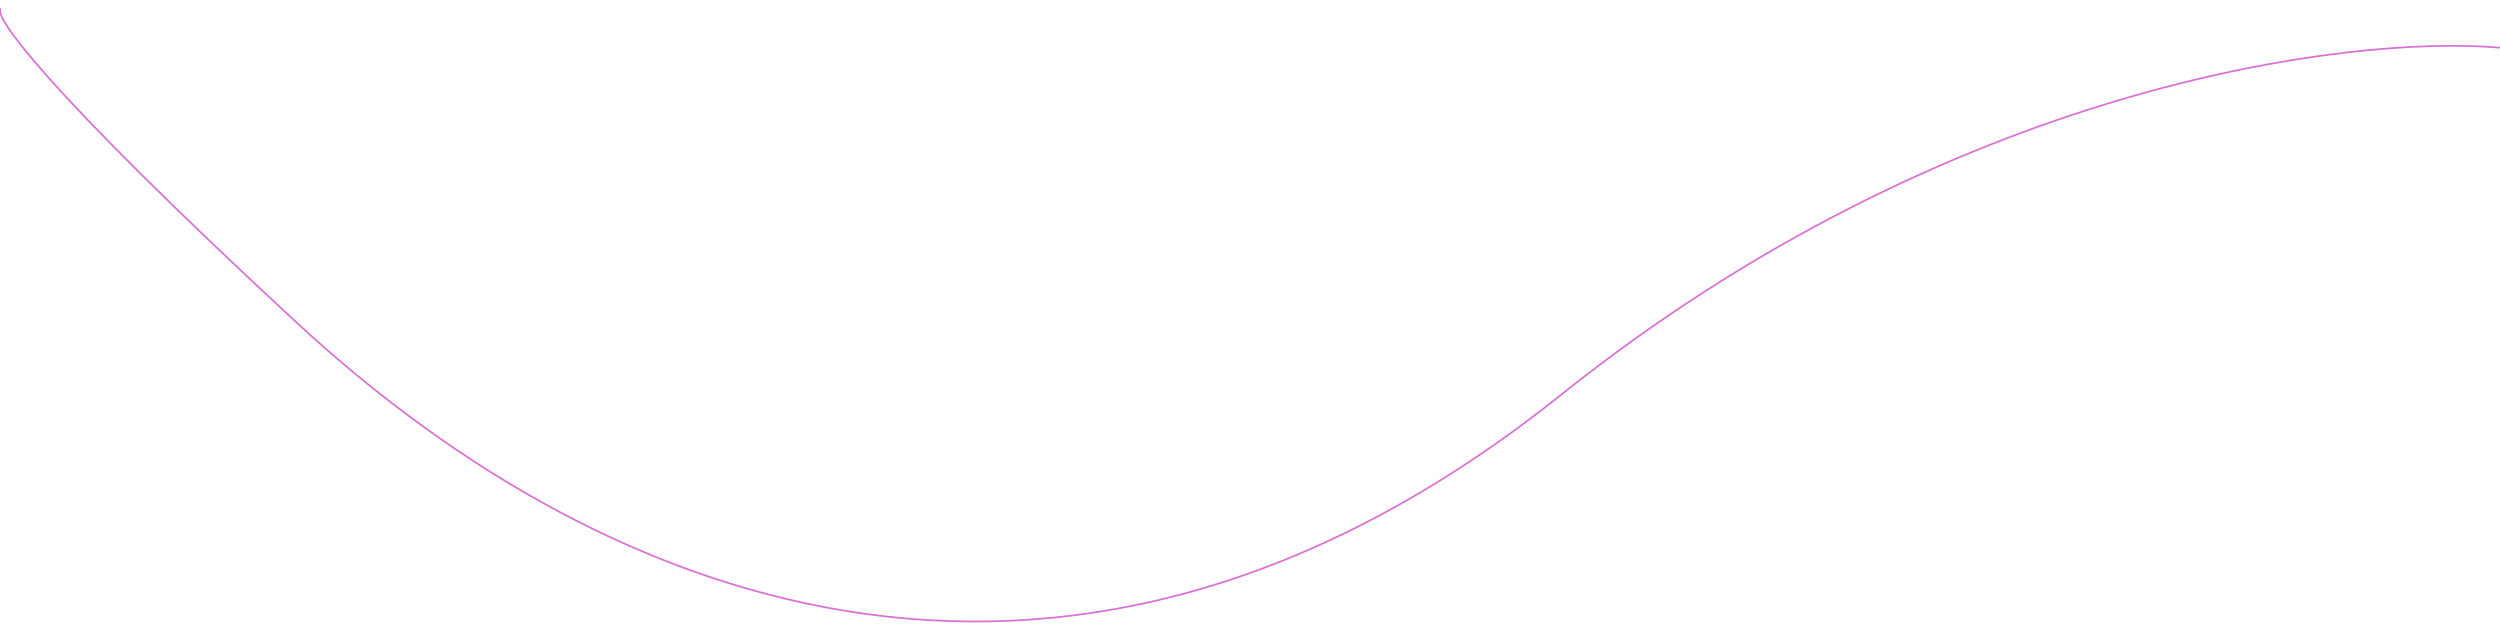
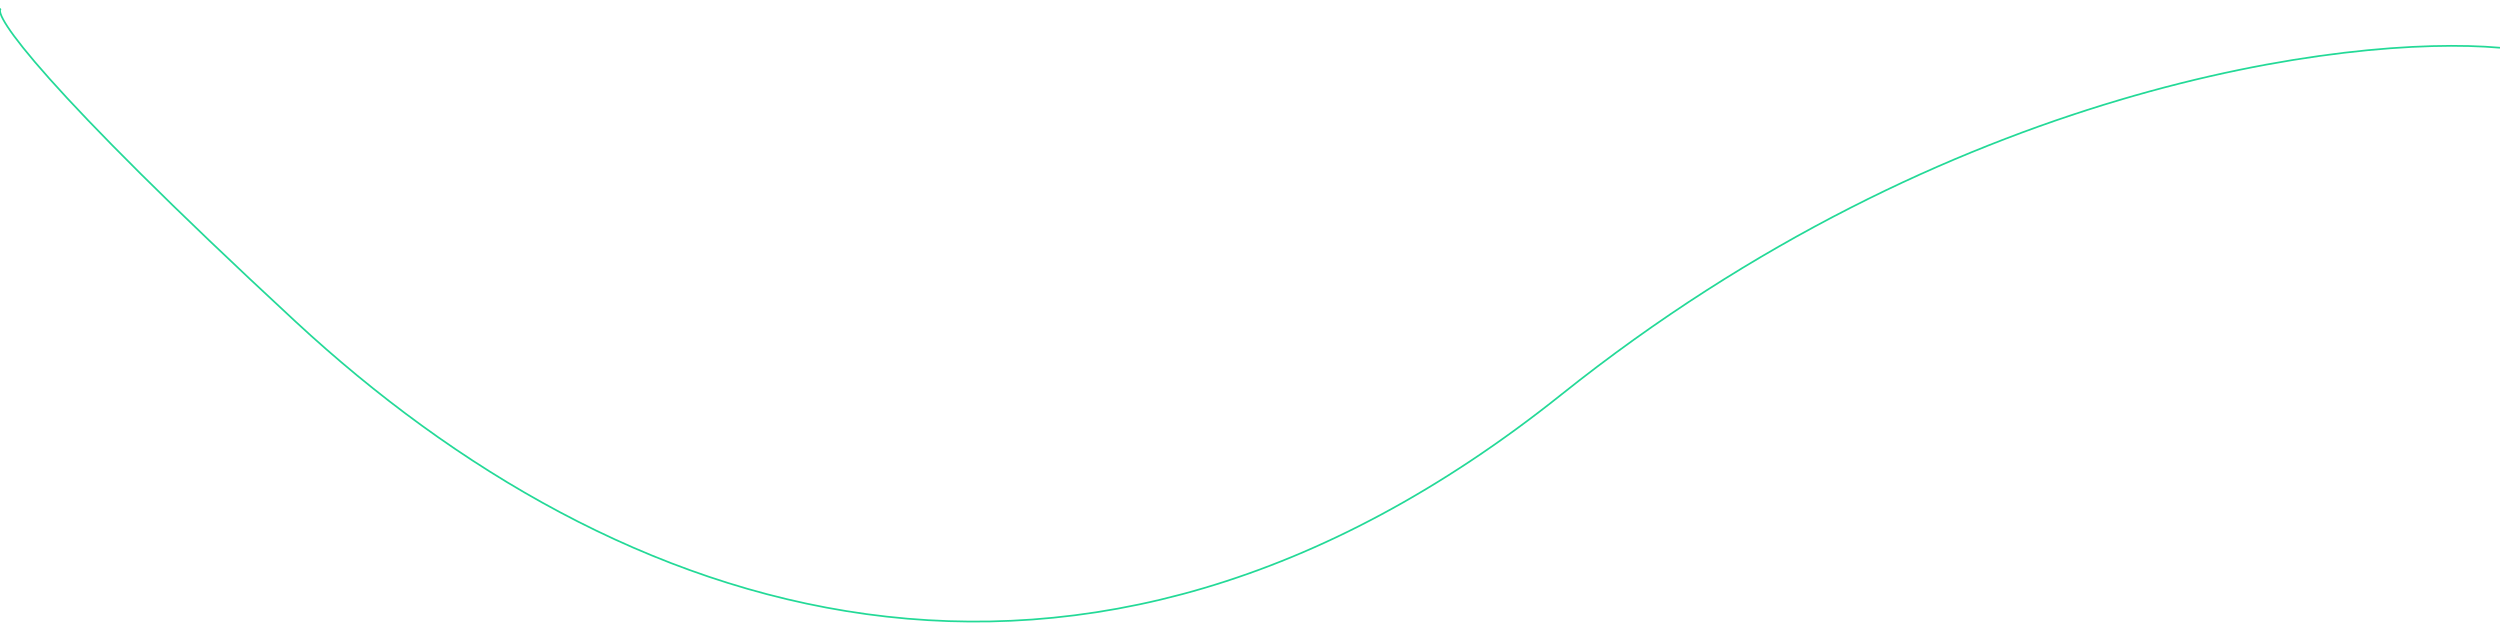
- <svg xmlns="http://www.w3.org/2000/svg" width="1440" height="363" viewBox="0 0 1440 363" fill="none">
-   <path d="M1440 27.477C1352.73 19.818 1122.41 49.056 899.331 227.276C620.48 450.052 354.282 355.647 170.328 185.318C23.165 49.056 -4.217 8.33 0.487 5" stroke="#D96ED4" strokeOpacity="0.1" strokeWidth="10" />
+ <svg xmlns="http://www.w3.org/2000/svg" version="1.1" id="Layer_1" x="0px" y="0px" viewBox="0 0 1440 363" style="enable-background:new 0 0 1440 363;" xml:space="preserve">
+   <style type="text/css">
+ 	.st0{fill:none;stroke:#23D997;}
+ </style>
+   <path class="st0" d="M1440,27.5c-87.3-7.7-317.6,21.6-540.7,199.8c-278.9,222.8-545,128.4-729-42C23.2,49.1-4.2,8.3,0.5,5" />
</svg>
